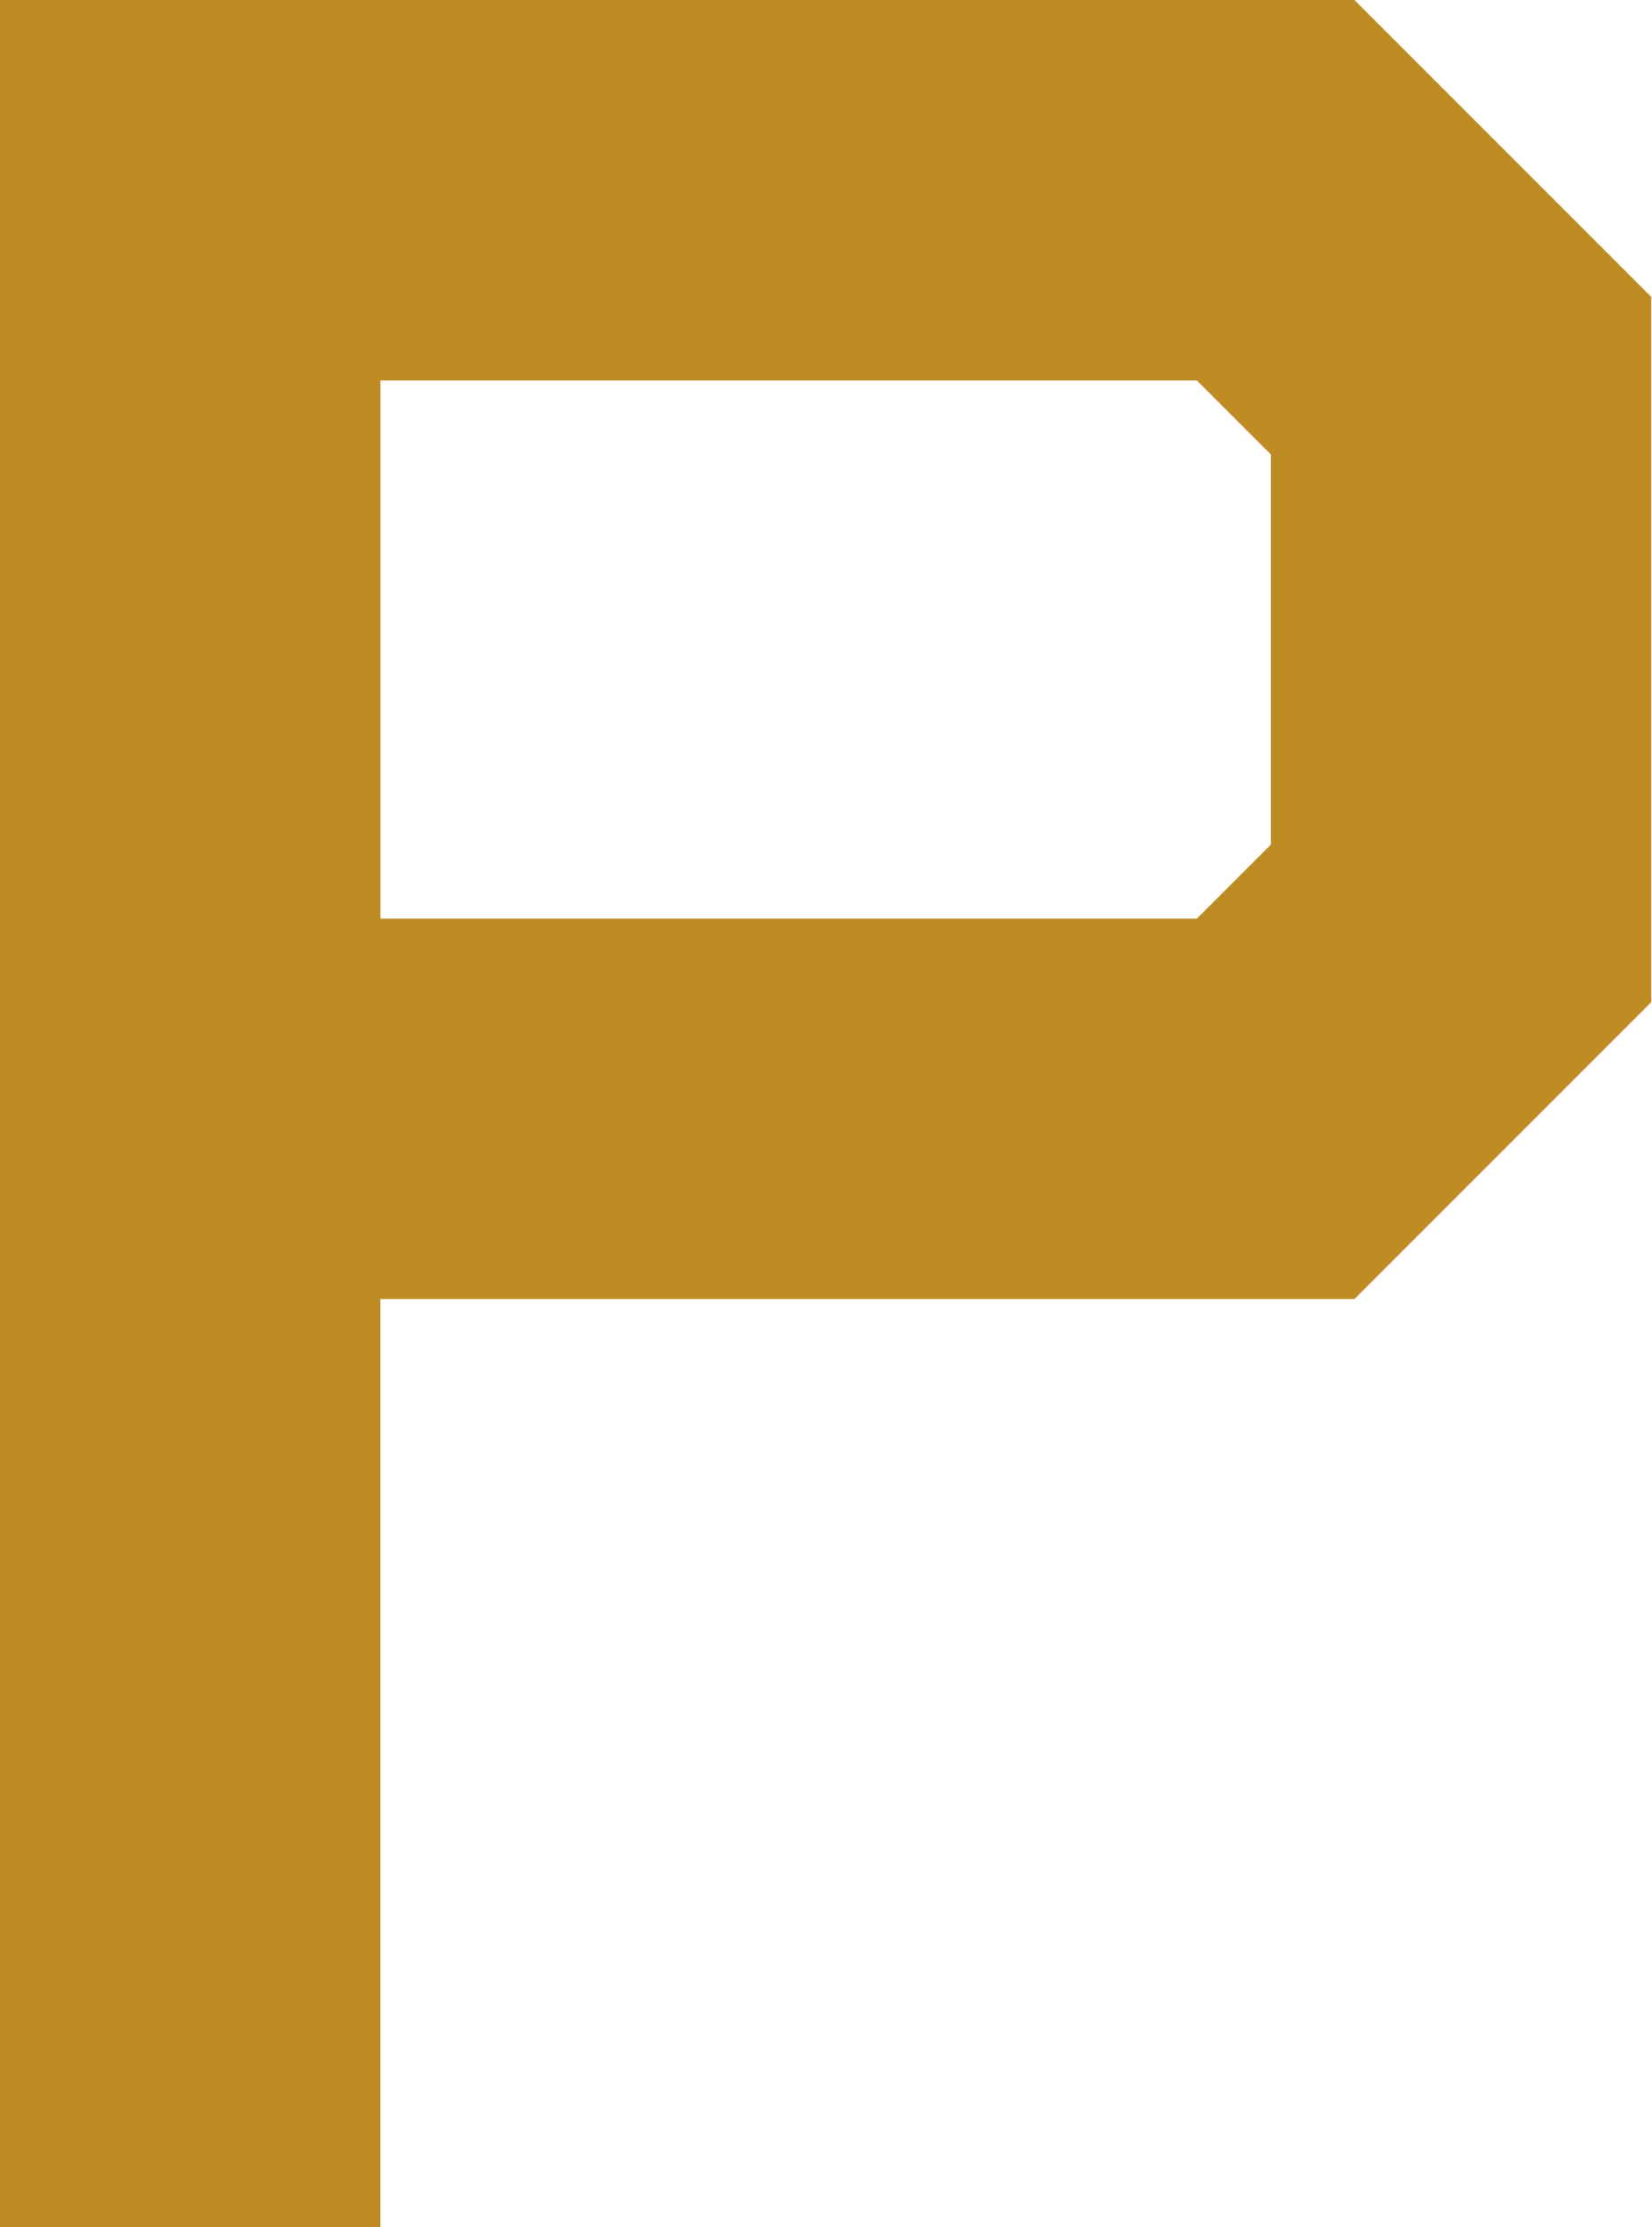
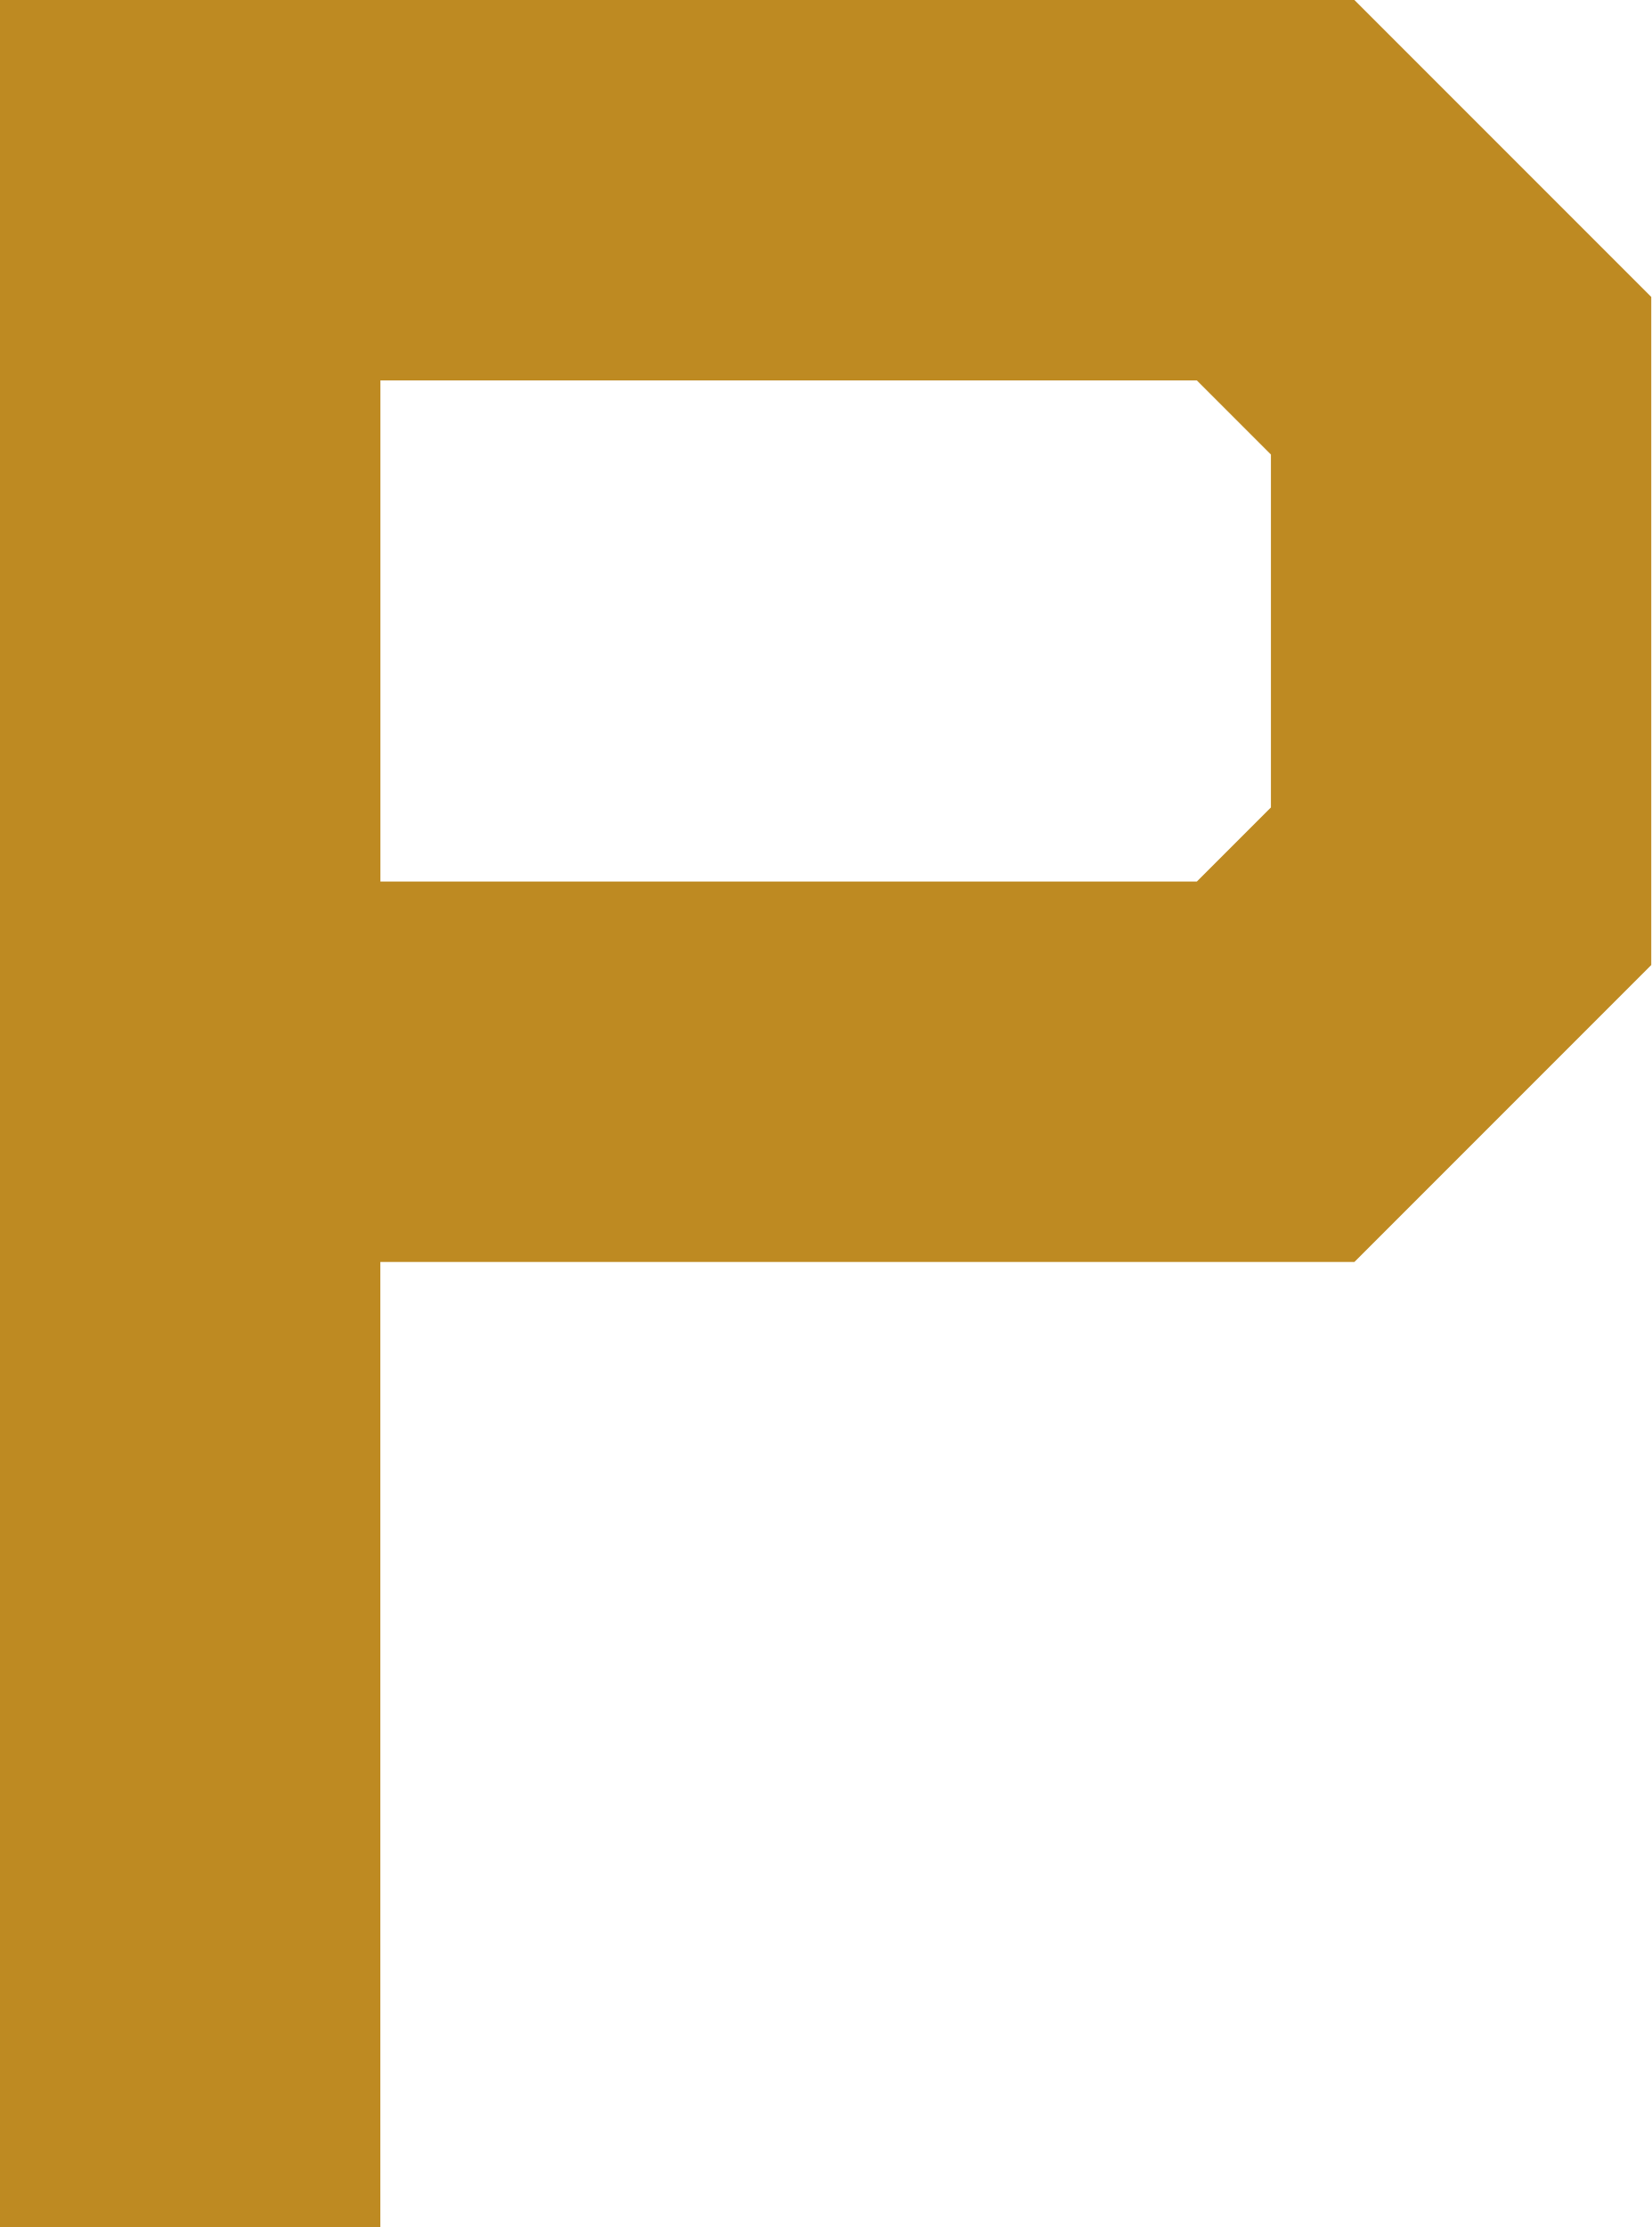
<svg xmlns="http://www.w3.org/2000/svg" viewBox="0 0 89.00 120.00" width="89.00" height="120.00" role="img" aria-label="POGBUS GROUP">
  <path d="M0 0L20.5 0L20.5 120L0 120Z" fill="#BE8A22" fill-rule="nonzero" transform="translate(0.000 0)" />
-   <path d="M0 0L73 0L89 16L89 54L73 70L0 70ZM20.5 20.5L64.509 20.5L68.5 24.491L68.5 45.509L64.509 49.5L20.5 49.5Z" fill="#BE8A22" fill-rule="evenodd" transform="translate(0.000 0)" />
+   <path d="M0 0L73 0L89 16L89 52L73 68L0 68ZM20.5 20.5L64.509 20.5L68.5 24.491L68.5 43.509L64.509 47.5L20.5 47.5Z" fill="#BE8A22" fill-rule="evenodd" transform="translate(0.000 0)" />
</svg>
